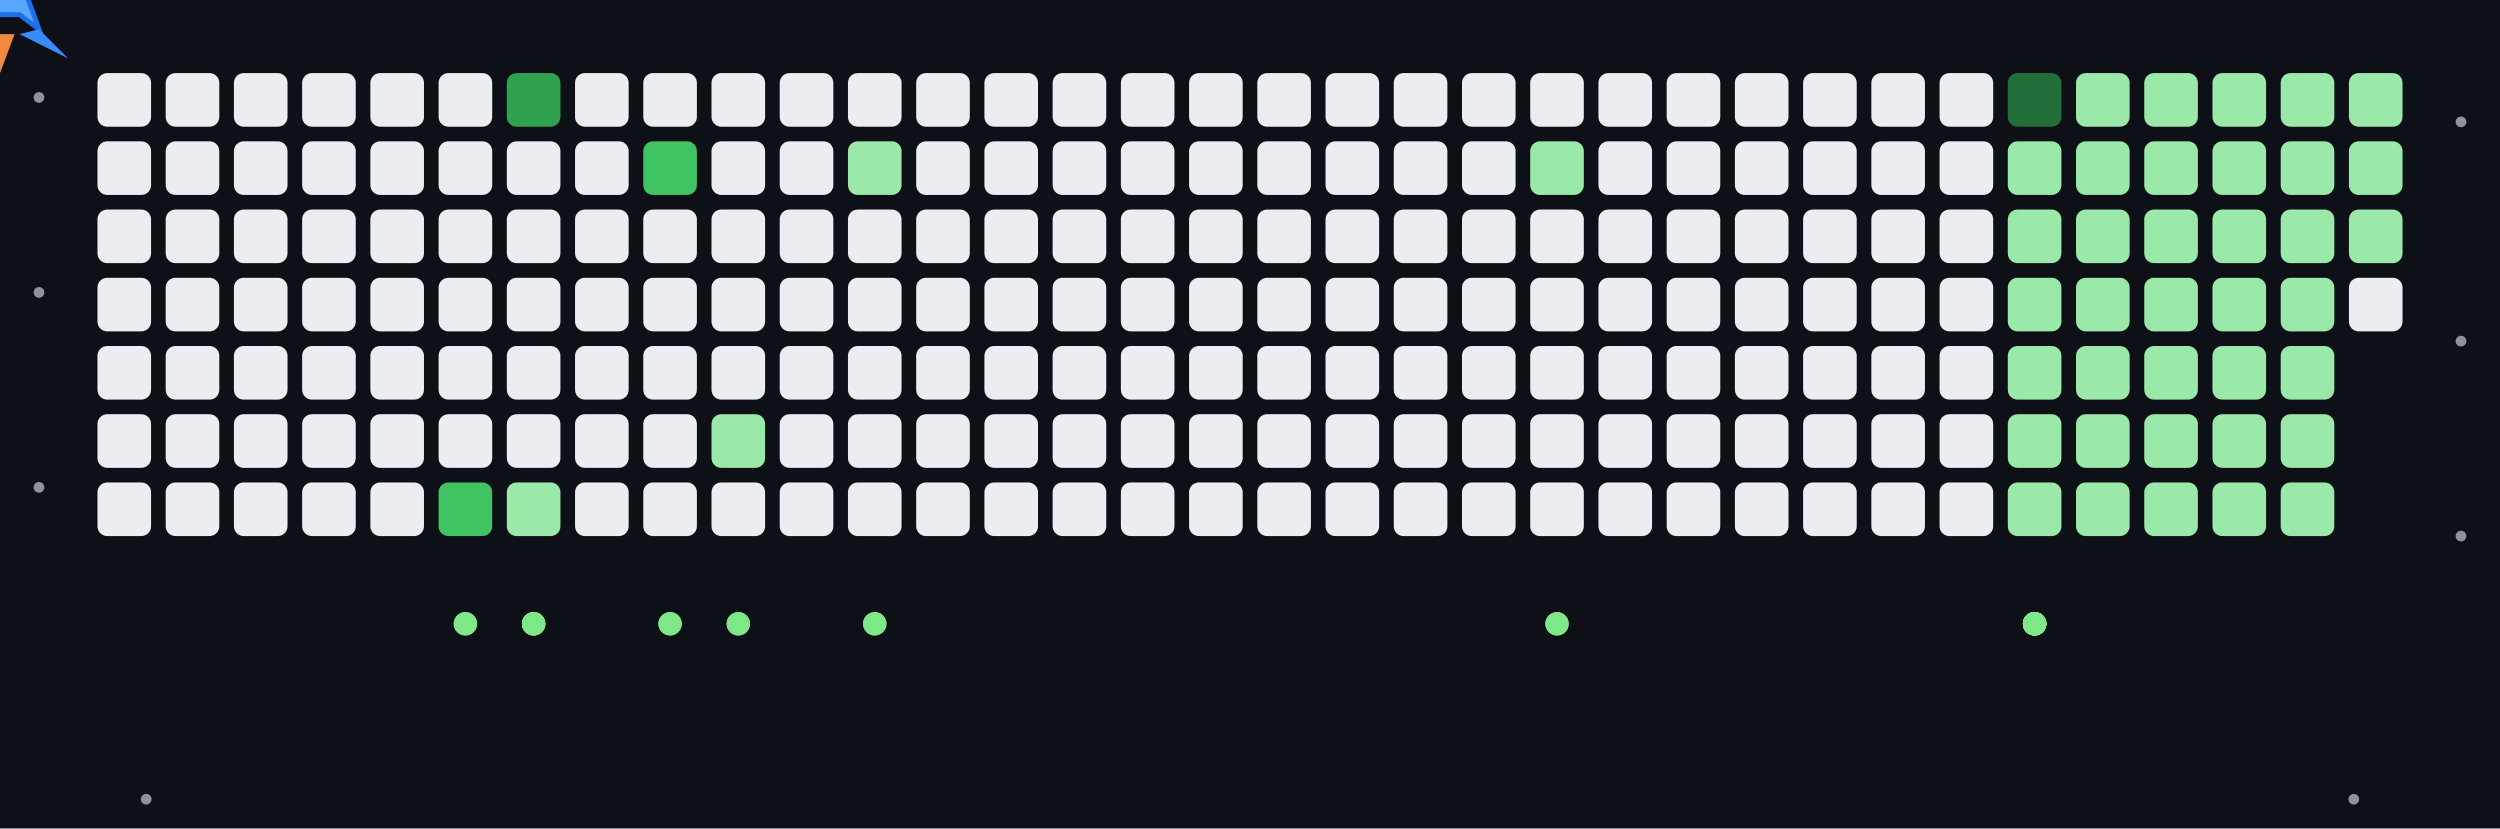
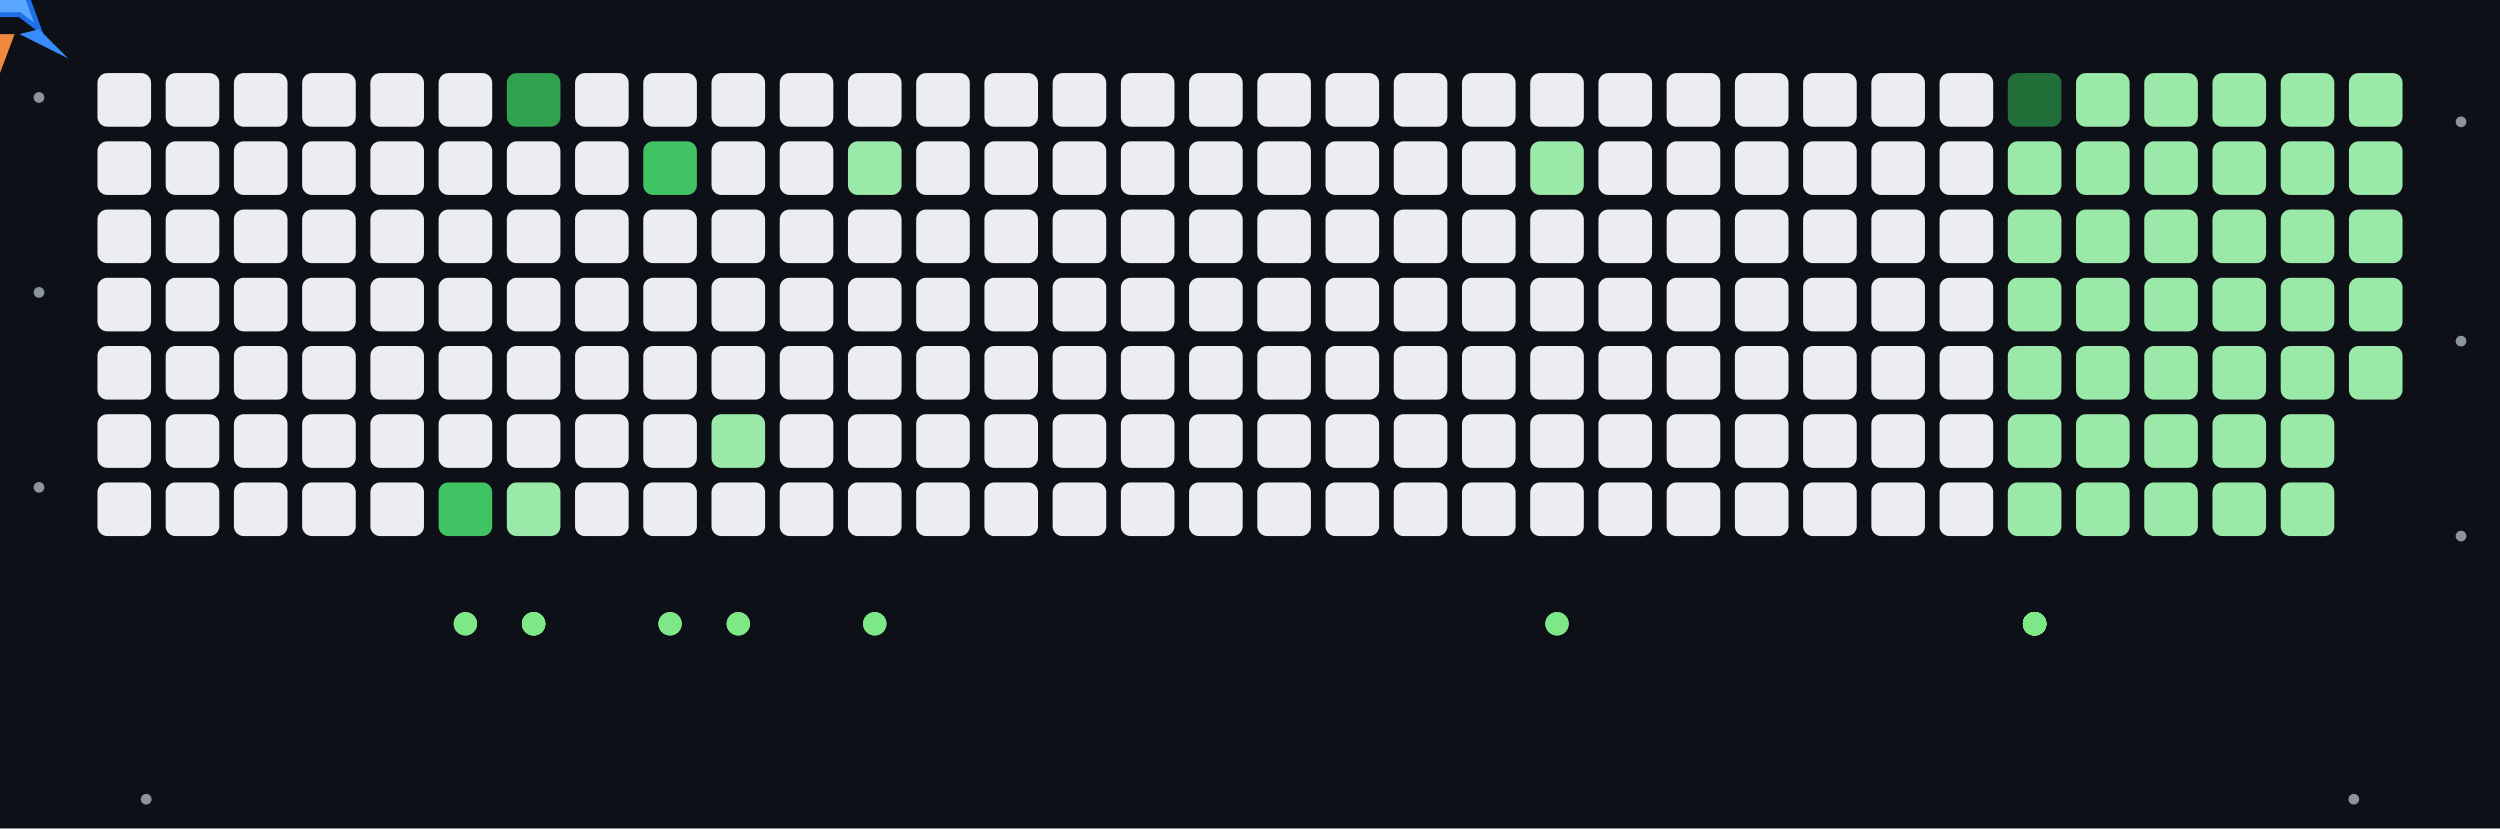
<svg xmlns="http://www.w3.org/2000/svg" viewBox="0 0 513 170">
  <rect x="0" y="0" width="513" height="170" fill="#0d1117" />
  <circle cx="8" cy="20" r="1.1" fill="#8b949e">
    <animate attributeName="opacity" values="0.2;1;0.2" dur="1.2s" repeatCount="indefinite" />
  </circle>
  <circle cx="8" cy="60" r="1.1" fill="#8b949e">
    <animate attributeName="opacity" values="0.2;1;0.2" dur="1.6s" repeatCount="indefinite" />
  </circle>
  <circle cx="8" cy="100" r="1.1" fill="#8b949e">
    <animate attributeName="opacity" values="0.2;1;0.2" dur="2s" repeatCount="indefinite" />
  </circle>
  <circle cx="505" cy="25" r="1.1" fill="#8b949e">
    <animate attributeName="opacity" values="0.2;1;0.2" dur="1.2s" repeatCount="indefinite" />
  </circle>
  <circle cx="505" cy="70" r="1.1" fill="#8b949e">
    <animate attributeName="opacity" values="0.2;1;0.2" dur="1.6s" repeatCount="indefinite" />
  </circle>
  <circle cx="505" cy="110" r="1.1" fill="#8b949e">
    <animate attributeName="opacity" values="0.2;1;0.2" dur="2s" repeatCount="indefinite" />
  </circle>
  <circle cx="30" cy="164" r="1.1" fill="#8b949e">
    <animate attributeName="opacity" values="0.2;1;0.2" dur="1.2s" repeatCount="indefinite" />
  </circle>
  <circle cx="483" cy="164" r="1.1" fill="#8b949e">
    <animate attributeName="opacity" values="0.2;1;0.2" dur="1.6s" repeatCount="indefinite" />
  </circle>
  <g id="grid">
    <rect x="20.00" y="15.00" width="11" height="11" rx="2" ry="2" fill="#ebedf0" />
    <rect x="20.00" y="29.00" width="11" height="11" rx="2" ry="2" fill="#ebedf0" />
    <rect x="20.00" y="43.00" width="11" height="11" rx="2" ry="2" fill="#ebedf0" />
    <rect x="20.00" y="57.00" width="11" height="11" rx="2" ry="2" fill="#ebedf0" />
    <rect x="20.00" y="71.00" width="11" height="11" rx="2" ry="2" fill="#ebedf0" />
    <rect x="20.00" y="85.00" width="11" height="11" rx="2" ry="2" fill="#ebedf0" />
    <rect x="20.00" y="99.00" width="11" height="11" rx="2" ry="2" fill="#ebedf0" />
    <rect x="34.00" y="15.00" width="11" height="11" rx="2" ry="2" fill="#ebedf0" />
    <rect x="34.00" y="29.00" width="11" height="11" rx="2" ry="2" fill="#ebedf0" />
    <rect x="34.00" y="43.00" width="11" height="11" rx="2" ry="2" fill="#ebedf0" />
    <rect x="34.00" y="57.00" width="11" height="11" rx="2" ry="2" fill="#ebedf0" />
    <rect x="34.00" y="71.00" width="11" height="11" rx="2" ry="2" fill="#ebedf0" />
    <rect x="34.00" y="85.00" width="11" height="11" rx="2" ry="2" fill="#ebedf0" />
    <rect x="34.00" y="99.00" width="11" height="11" rx="2" ry="2" fill="#ebedf0" />
    <rect x="48.00" y="15.00" width="11" height="11" rx="2" ry="2" fill="#ebedf0" />
    <rect x="48.00" y="29.00" width="11" height="11" rx="2" ry="2" fill="#ebedf0" />
    <rect x="48.00" y="43.00" width="11" height="11" rx="2" ry="2" fill="#ebedf0" />
    <rect x="48.00" y="57.00" width="11" height="11" rx="2" ry="2" fill="#ebedf0" />
    <rect x="48.00" y="71.00" width="11" height="11" rx="2" ry="2" fill="#ebedf0" />
    <rect x="48.00" y="85.00" width="11" height="11" rx="2" ry="2" fill="#ebedf0" />
    <rect x="48.00" y="99.00" width="11" height="11" rx="2" ry="2" fill="#ebedf0" />
    <rect x="62.00" y="15.00" width="11" height="11" rx="2" ry="2" fill="#ebedf0" />
    <rect x="62.00" y="29.00" width="11" height="11" rx="2" ry="2" fill="#ebedf0" />
    <rect x="62.00" y="43.00" width="11" height="11" rx="2" ry="2" fill="#ebedf0" />
    <rect x="62.00" y="57.00" width="11" height="11" rx="2" ry="2" fill="#ebedf0" />
    <rect x="62.00" y="71.00" width="11" height="11" rx="2" ry="2" fill="#ebedf0" />
    <rect x="62.00" y="85.00" width="11" height="11" rx="2" ry="2" fill="#ebedf0" />
    <rect x="62.00" y="99.00" width="11" height="11" rx="2" ry="2" fill="#ebedf0" />
    <rect x="76.00" y="15.00" width="11" height="11" rx="2" ry="2" fill="#ebedf0" />
    <rect x="76.00" y="29.00" width="11" height="11" rx="2" ry="2" fill="#ebedf0" />
    <rect x="76.00" y="43.00" width="11" height="11" rx="2" ry="2" fill="#ebedf0" />
    <rect x="76.00" y="57.00" width="11" height="11" rx="2" ry="2" fill="#ebedf0" />
    <rect x="76.00" y="71.00" width="11" height="11" rx="2" ry="2" fill="#ebedf0" />
    <rect x="76.00" y="85.00" width="11" height="11" rx="2" ry="2" fill="#ebedf0" />
    <rect x="76.00" y="99.00" width="11" height="11" rx="2" ry="2" fill="#ebedf0" />
    <rect x="90.00" y="15.00" width="11" height="11" rx="2" ry="2" fill="#ebedf0" />
    <rect x="90.00" y="29.00" width="11" height="11" rx="2" ry="2" fill="#ebedf0" />
    <rect x="90.00" y="43.00" width="11" height="11" rx="2" ry="2" fill="#ebedf0" />
    <rect x="90.00" y="57.00" width="11" height="11" rx="2" ry="2" fill="#ebedf0" />
    <rect x="90.00" y="71.00" width="11" height="11" rx="2" ry="2" fill="#ebedf0" />
    <rect x="90.00" y="85.00" width="11" height="11" rx="2" ry="2" fill="#ebedf0" />
    <rect x="90.00" y="99.00" width="11" height="11" rx="2" ry="2" fill="#40c463">
      <animate attributeName="fill" dur="20s" repeatCount="indefinite" keyTimes="0;0.09;0.096;0.91;0.916;1" values="#40c463;#40c463;#39d353;#40c463;#39d353;#40c463" />
    </rect>
    <rect x="104.00" y="15.00" width="11" height="11" rx="2" ry="2" fill="#30a14e">
      <animate attributeName="fill" dur="20s" repeatCount="indefinite" keyTimes="0;0.104;0.11;0.896;0.902;1" values="#30a14e;#30a14e;#39d353;#30a14e;#39d353;#30a14e" />
    </rect>
    <rect x="104.00" y="29.00" width="11" height="11" rx="2" ry="2" fill="#ebedf0" />
    <rect x="104.00" y="43.00" width="11" height="11" rx="2" ry="2" fill="#ebedf0" />
    <rect x="104.00" y="57.00" width="11" height="11" rx="2" ry="2" fill="#ebedf0" />
    <rect x="104.00" y="71.00" width="11" height="11" rx="2" ry="2" fill="#ebedf0" />
    <rect x="104.00" y="85.00" width="11" height="11" rx="2" ry="2" fill="#ebedf0" />
    <rect x="104.00" y="99.00" width="11" height="11" rx="2" ry="2" fill="#9be9a8">
      <animate attributeName="fill" dur="20s" repeatCount="indefinite" keyTimes="0;0.104;0.11;0.896;0.902;1" values="#9be9a8;#9be9a8;#39d353;#9be9a8;#39d353;#9be9a8" />
    </rect>
    <rect x="118.00" y="15.00" width="11" height="11" rx="2" ry="2" fill="#ebedf0" />
    <rect x="118.00" y="29.00" width="11" height="11" rx="2" ry="2" fill="#ebedf0" />
    <rect x="118.00" y="43.00" width="11" height="11" rx="2" ry="2" fill="#ebedf0" />
    <rect x="118.00" y="57.00" width="11" height="11" rx="2" ry="2" fill="#ebedf0" />
    <rect x="118.00" y="71.00" width="11" height="11" rx="2" ry="2" fill="#ebedf0" />
    <rect x="118.00" y="85.00" width="11" height="11" rx="2" ry="2" fill="#ebedf0" />
    <rect x="118.00" y="99.00" width="11" height="11" rx="2" ry="2" fill="#ebedf0" />
    <rect x="132.00" y="15.00" width="11" height="11" rx="2" ry="2" fill="#ebedf0" />
    <rect x="132.00" y="29.00" width="11" height="11" rx="2" ry="2" fill="#40c463">
      <animate attributeName="fill" dur="20s" repeatCount="indefinite" keyTimes="0;0.132;0.138;0.869;0.875;1" values="#40c463;#40c463;#39d353;#40c463;#39d353;#40c463" />
    </rect>
    <rect x="132.00" y="43.00" width="11" height="11" rx="2" ry="2" fill="#ebedf0" />
    <rect x="132.00" y="57.00" width="11" height="11" rx="2" ry="2" fill="#ebedf0" />
    <rect x="132.00" y="71.00" width="11" height="11" rx="2" ry="2" fill="#ebedf0" />
    <rect x="132.00" y="85.00" width="11" height="11" rx="2" ry="2" fill="#ebedf0" />
    <rect x="132.00" y="99.00" width="11" height="11" rx="2" ry="2" fill="#ebedf0" />
    <rect x="146.00" y="15.00" width="11" height="11" rx="2" ry="2" fill="#ebedf0" />
    <rect x="146.00" y="29.00" width="11" height="11" rx="2" ry="2" fill="#ebedf0" />
    <rect x="146.00" y="43.00" width="11" height="11" rx="2" ry="2" fill="#ebedf0" />
    <rect x="146.00" y="57.00" width="11" height="11" rx="2" ry="2" fill="#ebedf0" />
    <rect x="146.00" y="71.00" width="11" height="11" rx="2" ry="2" fill="#ebedf0" />
    <rect x="146.00" y="85.00" width="11" height="11" rx="2" ry="2" fill="#9be9a8">
      <animate attributeName="fill" dur="20s" repeatCount="indefinite" keyTimes="0;0.145;0.151;0.855;0.861;1" values="#9be9a8;#9be9a8;#39d353;#9be9a8;#39d353;#9be9a8" />
    </rect>
    <rect x="146.00" y="99.00" width="11" height="11" rx="2" ry="2" fill="#ebedf0" />
    <rect x="160.00" y="15.00" width="11" height="11" rx="2" ry="2" fill="#ebedf0" />
    <rect x="160.00" y="29.00" width="11" height="11" rx="2" ry="2" fill="#ebedf0" />
    <rect x="160.00" y="43.00" width="11" height="11" rx="2" ry="2" fill="#ebedf0" />
    <rect x="160.00" y="57.00" width="11" height="11" rx="2" ry="2" fill="#ebedf0" />
    <rect x="160.00" y="71.00" width="11" height="11" rx="2" ry="2" fill="#ebedf0" />
    <rect x="160.00" y="85.00" width="11" height="11" rx="2" ry="2" fill="#ebedf0" />
    <rect x="160.00" y="99.00" width="11" height="11" rx="2" ry="2" fill="#ebedf0" />
    <rect x="174.00" y="15.00" width="11" height="11" rx="2" ry="2" fill="#ebedf0" />
    <rect x="174.00" y="29.00" width="11" height="11" rx="2" ry="2" fill="#9be9a8">
      <animate attributeName="fill" dur="20s" repeatCount="indefinite" keyTimes="0;0.173;0.179;0.827;0.833;1" values="#9be9a8;#9be9a8;#39d353;#9be9a8;#39d353;#9be9a8" />
    </rect>
    <rect x="174.00" y="43.00" width="11" height="11" rx="2" ry="2" fill="#ebedf0" />
    <rect x="174.00" y="57.00" width="11" height="11" rx="2" ry="2" fill="#ebedf0" />
    <rect x="174.00" y="71.00" width="11" height="11" rx="2" ry="2" fill="#ebedf0" />
    <rect x="174.00" y="85.00" width="11" height="11" rx="2" ry="2" fill="#ebedf0" />
    <rect x="174.00" y="99.00" width="11" height="11" rx="2" ry="2" fill="#ebedf0" />
    <rect x="188.00" y="15.00" width="11" height="11" rx="2" ry="2" fill="#ebedf0" />
    <rect x="188.00" y="29.00" width="11" height="11" rx="2" ry="2" fill="#ebedf0" />
    <rect x="188.00" y="43.00" width="11" height="11" rx="2" ry="2" fill="#ebedf0" />
    <rect x="188.00" y="57.00" width="11" height="11" rx="2" ry="2" fill="#ebedf0" />
    <rect x="188.00" y="71.00" width="11" height="11" rx="2" ry="2" fill="#ebedf0" />
    <rect x="188.00" y="85.00" width="11" height="11" rx="2" ry="2" fill="#ebedf0" />
    <rect x="188.00" y="99.00" width="11" height="11" rx="2" ry="2" fill="#ebedf0" />
    <rect x="202.00" y="15.00" width="11" height="11" rx="2" ry="2" fill="#ebedf0" />
    <rect x="202.00" y="29.00" width="11" height="11" rx="2" ry="2" fill="#ebedf0" />
    <rect x="202.00" y="43.00" width="11" height="11" rx="2" ry="2" fill="#ebedf0" />
    <rect x="202.00" y="57.00" width="11" height="11" rx="2" ry="2" fill="#ebedf0" />
    <rect x="202.00" y="71.00" width="11" height="11" rx="2" ry="2" fill="#ebedf0" />
    <rect x="202.00" y="85.00" width="11" height="11" rx="2" ry="2" fill="#ebedf0" />
    <rect x="202.00" y="99.00" width="11" height="11" rx="2" ry="2" fill="#ebedf0" />
    <rect x="216.00" y="15.00" width="11" height="11" rx="2" ry="2" fill="#ebedf0" />
    <rect x="216.00" y="29.00" width="11" height="11" rx="2" ry="2" fill="#ebedf0" />
    <rect x="216.00" y="43.00" width="11" height="11" rx="2" ry="2" fill="#ebedf0" />
    <rect x="216.00" y="57.00" width="11" height="11" rx="2" ry="2" fill="#ebedf0" />
    <rect x="216.00" y="71.00" width="11" height="11" rx="2" ry="2" fill="#ebedf0" />
    <rect x="216.00" y="85.00" width="11" height="11" rx="2" ry="2" fill="#ebedf0" />
    <rect x="216.00" y="99.00" width="11" height="11" rx="2" ry="2" fill="#ebedf0" />
    <rect x="230.00" y="15.00" width="11" height="11" rx="2" ry="2" fill="#ebedf0" />
    <rect x="230.00" y="29.00" width="11" height="11" rx="2" ry="2" fill="#ebedf0" />
    <rect x="230.00" y="43.00" width="11" height="11" rx="2" ry="2" fill="#ebedf0" />
    <rect x="230.00" y="57.00" width="11" height="11" rx="2" ry="2" fill="#ebedf0" />
    <rect x="230.00" y="71.00" width="11" height="11" rx="2" ry="2" fill="#ebedf0" />
    <rect x="230.00" y="85.00" width="11" height="11" rx="2" ry="2" fill="#ebedf0" />
    <rect x="230.00" y="99.00" width="11" height="11" rx="2" ry="2" fill="#ebedf0" />
    <rect x="244.00" y="15.00" width="11" height="11" rx="2" ry="2" fill="#ebedf0" />
    <rect x="244.00" y="29.00" width="11" height="11" rx="2" ry="2" fill="#ebedf0" />
    <rect x="244.00" y="43.00" width="11" height="11" rx="2" ry="2" fill="#ebedf0" />
    <rect x="244.00" y="57.00" width="11" height="11" rx="2" ry="2" fill="#ebedf0" />
    <rect x="244.00" y="71.00" width="11" height="11" rx="2" ry="2" fill="#ebedf0" />
    <rect x="244.00" y="85.00" width="11" height="11" rx="2" ry="2" fill="#ebedf0" />
    <rect x="244.00" y="99.00" width="11" height="11" rx="2" ry="2" fill="#ebedf0" />
    <rect x="258.00" y="15.00" width="11" height="11" rx="2" ry="2" fill="#ebedf0" />
    <rect x="258.00" y="29.00" width="11" height="11" rx="2" ry="2" fill="#ebedf0" />
    <rect x="258.00" y="43.00" width="11" height="11" rx="2" ry="2" fill="#ebedf0" />
    <rect x="258.00" y="57.00" width="11" height="11" rx="2" ry="2" fill="#ebedf0" />
    <rect x="258.00" y="71.00" width="11" height="11" rx="2" ry="2" fill="#ebedf0" />
    <rect x="258.00" y="85.00" width="11" height="11" rx="2" ry="2" fill="#ebedf0" />
    <rect x="258.00" y="99.00" width="11" height="11" rx="2" ry="2" fill="#ebedf0" />
    <rect x="272.00" y="15.00" width="11" height="11" rx="2" ry="2" fill="#ebedf0" />
    <rect x="272.00" y="29.00" width="11" height="11" rx="2" ry="2" fill="#ebedf0" />
    <rect x="272.00" y="43.00" width="11" height="11" rx="2" ry="2" fill="#ebedf0" />
    <rect x="272.00" y="57.00" width="11" height="11" rx="2" ry="2" fill="#ebedf0" />
    <rect x="272.00" y="71.00" width="11" height="11" rx="2" ry="2" fill="#ebedf0" />
    <rect x="272.00" y="85.00" width="11" height="11" rx="2" ry="2" fill="#ebedf0" />
    <rect x="272.00" y="99.00" width="11" height="11" rx="2" ry="2" fill="#ebedf0" />
    <rect x="286.00" y="15.00" width="11" height="11" rx="2" ry="2" fill="#ebedf0" />
    <rect x="286.00" y="29.00" width="11" height="11" rx="2" ry="2" fill="#ebedf0" />
    <rect x="286.00" y="43.00" width="11" height="11" rx="2" ry="2" fill="#ebedf0" />
    <rect x="286.00" y="57.00" width="11" height="11" rx="2" ry="2" fill="#ebedf0" />
    <rect x="286.00" y="71.00" width="11" height="11" rx="2" ry="2" fill="#ebedf0" />
    <rect x="286.00" y="85.00" width="11" height="11" rx="2" ry="2" fill="#ebedf0" />
    <rect x="286.00" y="99.00" width="11" height="11" rx="2" ry="2" fill="#ebedf0" />
    <rect x="300.00" y="15.00" width="11" height="11" rx="2" ry="2" fill="#ebedf0" />
    <rect x="300.00" y="29.00" width="11" height="11" rx="2" ry="2" fill="#ebedf0" />
    <rect x="300.00" y="43.00" width="11" height="11" rx="2" ry="2" fill="#ebedf0" />
    <rect x="300.00" y="57.00" width="11" height="11" rx="2" ry="2" fill="#ebedf0" />
    <rect x="300.00" y="71.00" width="11" height="11" rx="2" ry="2" fill="#ebedf0" />
    <rect x="300.00" y="85.00" width="11" height="11" rx="2" ry="2" fill="#ebedf0" />
    <rect x="300.00" y="99.00" width="11" height="11" rx="2" ry="2" fill="#ebedf0" />
    <rect x="314.00" y="15.00" width="11" height="11" rx="2" ry="2" fill="#ebedf0" />
    <rect x="314.00" y="29.00" width="11" height="11" rx="2" ry="2" fill="#9be9a8">
      <animate attributeName="fill" dur="20s" repeatCount="indefinite" keyTimes="0;0.313;0.319;0.687;0.693;1" values="#9be9a8;#9be9a8;#39d353;#9be9a8;#39d353;#9be9a8" />
    </rect>
    <rect x="314.00" y="43.00" width="11" height="11" rx="2" ry="2" fill="#ebedf0" />
    <rect x="314.00" y="57.00" width="11" height="11" rx="2" ry="2" fill="#ebedf0" />
    <rect x="314.00" y="71.00" width="11" height="11" rx="2" ry="2" fill="#ebedf0" />
    <rect x="314.00" y="85.00" width="11" height="11" rx="2" ry="2" fill="#ebedf0" />
    <rect x="314.00" y="99.00" width="11" height="11" rx="2" ry="2" fill="#ebedf0" />
    <rect x="328.00" y="15.00" width="11" height="11" rx="2" ry="2" fill="#ebedf0" />
    <rect x="328.00" y="29.00" width="11" height="11" rx="2" ry="2" fill="#ebedf0" />
    <rect x="328.00" y="43.00" width="11" height="11" rx="2" ry="2" fill="#ebedf0" />
    <rect x="328.00" y="57.00" width="11" height="11" rx="2" ry="2" fill="#ebedf0" />
    <rect x="328.00" y="71.00" width="11" height="11" rx="2" ry="2" fill="#ebedf0" />
    <rect x="328.00" y="85.00" width="11" height="11" rx="2" ry="2" fill="#ebedf0" />
    <rect x="328.00" y="99.00" width="11" height="11" rx="2" ry="2" fill="#ebedf0" />
    <rect x="342.00" y="15.00" width="11" height="11" rx="2" ry="2" fill="#ebedf0" />
    <rect x="342.00" y="29.00" width="11" height="11" rx="2" ry="2" fill="#ebedf0" />
    <rect x="342.00" y="43.00" width="11" height="11" rx="2" ry="2" fill="#ebedf0" />
    <rect x="342.00" y="57.00" width="11" height="11" rx="2" ry="2" fill="#ebedf0" />
    <rect x="342.00" y="71.00" width="11" height="11" rx="2" ry="2" fill="#ebedf0" />
    <rect x="342.00" y="85.00" width="11" height="11" rx="2" ry="2" fill="#ebedf0" />
    <rect x="342.00" y="99.00" width="11" height="11" rx="2" ry="2" fill="#ebedf0" />
    <rect x="356.00" y="15.00" width="11" height="11" rx="2" ry="2" fill="#ebedf0" />
    <rect x="356.00" y="29.00" width="11" height="11" rx="2" ry="2" fill="#ebedf0" />
    <rect x="356.00" y="43.00" width="11" height="11" rx="2" ry="2" fill="#ebedf0" />
    <rect x="356.00" y="57.00" width="11" height="11" rx="2" ry="2" fill="#ebedf0" />
    <rect x="356.00" y="71.00" width="11" height="11" rx="2" ry="2" fill="#ebedf0" />
    <rect x="356.00" y="85.00" width="11" height="11" rx="2" ry="2" fill="#ebedf0" />
    <rect x="356.00" y="99.00" width="11" height="11" rx="2" ry="2" fill="#ebedf0" />
    <rect x="370.00" y="15.00" width="11" height="11" rx="2" ry="2" fill="#ebedf0" />
    <rect x="370.00" y="29.00" width="11" height="11" rx="2" ry="2" fill="#ebedf0" />
    <rect x="370.00" y="43.00" width="11" height="11" rx="2" ry="2" fill="#ebedf0" />
    <rect x="370.00" y="57.00" width="11" height="11" rx="2" ry="2" fill="#ebedf0" />
    <rect x="370.00" y="71.00" width="11" height="11" rx="2" ry="2" fill="#ebedf0" />
    <rect x="370.00" y="85.00" width="11" height="11" rx="2" ry="2" fill="#ebedf0" />
    <rect x="370.00" y="99.00" width="11" height="11" rx="2" ry="2" fill="#ebedf0" />
    <rect x="384.00" y="15.00" width="11" height="11" rx="2" ry="2" fill="#ebedf0" />
    <rect x="384.00" y="29.00" width="11" height="11" rx="2" ry="2" fill="#ebedf0" />
    <rect x="384.00" y="43.00" width="11" height="11" rx="2" ry="2" fill="#ebedf0" />
    <rect x="384.00" y="57.00" width="11" height="11" rx="2" ry="2" fill="#ebedf0" />
    <rect x="384.00" y="71.00" width="11" height="11" rx="2" ry="2" fill="#ebedf0" />
    <rect x="384.00" y="85.00" width="11" height="11" rx="2" ry="2" fill="#ebedf0" />
    <rect x="384.00" y="99.00" width="11" height="11" rx="2" ry="2" fill="#ebedf0" />
    <rect x="398.00" y="15.00" width="11" height="11" rx="2" ry="2" fill="#ebedf0" />
    <rect x="398.00" y="29.00" width="11" height="11" rx="2" ry="2" fill="#ebedf0" />
    <rect x="398.00" y="43.00" width="11" height="11" rx="2" ry="2" fill="#ebedf0" />
    <rect x="398.00" y="57.00" width="11" height="11" rx="2" ry="2" fill="#ebedf0" />
    <rect x="398.00" y="71.00" width="11" height="11" rx="2" ry="2" fill="#ebedf0" />
    <rect x="398.00" y="85.00" width="11" height="11" rx="2" ry="2" fill="#ebedf0" />
    <rect x="398.00" y="99.00" width="11" height="11" rx="2" ry="2" fill="#ebedf0" />
    <rect x="412.00" y="15.00" width="11" height="11" rx="2" ry="2" fill="#216e39">
      <animate attributeName="fill" dur="20s" repeatCount="indefinite" keyTimes="0;0.41;0.416;0.59;0.596;1" values="#216e39;#216e39;#39d353;#216e39;#39d353;#216e39" />
    </rect>
    <rect x="412.00" y="29.00" width="11" height="11" rx="2" ry="2" fill="#9be9a8">
      <animate attributeName="fill" dur="20s" repeatCount="indefinite" keyTimes="0;0.41;0.416;0.59;0.596;1" values="#9be9a8;#9be9a8;#39d353;#9be9a8;#39d353;#9be9a8" />
    </rect>
    <rect x="412.00" y="43.00" width="11" height="11" rx="2" ry="2" fill="#9be9a8">
      <animate attributeName="fill" dur="20s" repeatCount="indefinite" keyTimes="0;0.41;0.416;0.59;0.596;1" values="#9be9a8;#9be9a8;#39d353;#9be9a8;#39d353;#9be9a8" />
    </rect>
    <rect x="412.00" y="57.00" width="11" height="11" rx="2" ry="2" fill="#9be9a8">
      <animate attributeName="fill" dur="20s" repeatCount="indefinite" keyTimes="0;0.41;0.416;0.59;0.596;1" values="#9be9a8;#9be9a8;#39d353;#9be9a8;#39d353;#9be9a8" />
    </rect>
    <rect x="412.00" y="71.00" width="11" height="11" rx="2" ry="2" fill="#9be9a8">
      <animate attributeName="fill" dur="20s" repeatCount="indefinite" keyTimes="0;0.41;0.416;0.59;0.596;1" values="#9be9a8;#9be9a8;#39d353;#9be9a8;#39d353;#9be9a8" />
    </rect>
    <rect x="412.00" y="85.00" width="11" height="11" rx="2" ry="2" fill="#9be9a8" />
    <rect x="412.00" y="99.00" width="11" height="11" rx="2" ry="2" fill="#9be9a8" />
    <rect x="426.00" y="15.00" width="11" height="11" rx="2" ry="2" fill="#9be9a8" />
    <rect x="426.00" y="29.00" width="11" height="11" rx="2" ry="2" fill="#9be9a8" />
    <rect x="426.00" y="43.00" width="11" height="11" rx="2" ry="2" fill="#9be9a8" />
    <rect x="426.00" y="57.00" width="11" height="11" rx="2" ry="2" fill="#9be9a8" />
    <rect x="426.00" y="71.00" width="11" height="11" rx="2" ry="2" fill="#9be9a8" />
    <rect x="426.00" y="85.00" width="11" height="11" rx="2" ry="2" fill="#9be9a8" />
    <rect x="426.00" y="99.00" width="11" height="11" rx="2" ry="2" fill="#9be9a8" />
    <rect x="440.00" y="15.00" width="11" height="11" rx="2" ry="2" fill="#9be9a8" />
    <rect x="440.00" y="29.00" width="11" height="11" rx="2" ry="2" fill="#9be9a8" />
    <rect x="440.00" y="43.00" width="11" height="11" rx="2" ry="2" fill="#9be9a8" />
    <rect x="440.00" y="57.00" width="11" height="11" rx="2" ry="2" fill="#9be9a8" />
    <rect x="440.00" y="71.00" width="11" height="11" rx="2" ry="2" fill="#9be9a8" />
    <rect x="440.00" y="85.00" width="11" height="11" rx="2" ry="2" fill="#9be9a8" />
    <rect x="440.00" y="99.00" width="11" height="11" rx="2" ry="2" fill="#9be9a8" />
    <rect x="454.00" y="15.00" width="11" height="11" rx="2" ry="2" fill="#9be9a8" />
    <rect x="454.00" y="29.00" width="11" height="11" rx="2" ry="2" fill="#9be9a8" />
    <rect x="454.00" y="43.00" width="11" height="11" rx="2" ry="2" fill="#9be9a8" />
    <rect x="454.00" y="57.00" width="11" height="11" rx="2" ry="2" fill="#9be9a8" />
    <rect x="454.00" y="71.00" width="11" height="11" rx="2" ry="2" fill="#9be9a8" />
    <rect x="454.00" y="85.00" width="11" height="11" rx="2" ry="2" fill="#9be9a8" />
    <rect x="454.00" y="99.00" width="11" height="11" rx="2" ry="2" fill="#9be9a8" />
    <rect x="468.00" y="15.00" width="11" height="11" rx="2" ry="2" fill="#9be9a8" />
    <rect x="468.00" y="29.00" width="11" height="11" rx="2" ry="2" fill="#9be9a8" />
    <rect x="468.00" y="43.00" width="11" height="11" rx="2" ry="2" fill="#9be9a8" />
    <rect x="468.00" y="57.00" width="11" height="11" rx="2" ry="2" fill="#9be9a8" />
    <rect x="468.00" y="71.00" width="11" height="11" rx="2" ry="2" fill="#9be9a8" />
    <rect x="468.00" y="85.00" width="11" height="11" rx="2" ry="2" fill="#9be9a8" />
    <rect x="468.00" y="99.00" width="11" height="11" rx="2" ry="2" fill="#9be9a8" />
    <rect x="482.00" y="15.00" width="11" height="11" rx="2" ry="2" fill="#9be9a8" />
    <rect x="482.00" y="29.00" width="11" height="11" rx="2" ry="2" fill="#9be9a8" />
    <rect x="482.00" y="43.00" width="11" height="11" rx="2" ry="2" fill="#9be9a8" />
-     <rect x="482.00" y="57.00" width="11" height="11" rx="2" ry="2" fill="#ebedf0" />
+     <rect x="482.00" y="57.00" width="11" height="11" rx="2" ry="2" fill="#9be9a8" />
+     <rect x="482.00" y="71.00" width="11" height="11" rx="2" ry="2" fill="#9be9a8" />
  </g>
  <g id="bullets">
    <circle cx="95.5" cy="128" r="2.4" fill="#7ee787">
      <animate attributeName="cy" dur="20s" repeatCount="indefinite" keyTimes="0;0.072;0.09;1" values="128;128;104.5;104.5" />
      <animate attributeName="opacity" dur="20s" repeatCount="indefinite" keyTimes="0;0.072;0.09;0.096;1" values="0;1;1;0;0" />
    </circle>
    <circle cx="109.5" cy="128" r="2.4" fill="#7ee787">
      <animate attributeName="cy" dur="20s" repeatCount="indefinite" keyTimes="0;0.086;0.104;1" values="128;128;20.5;20.5" />
      <animate attributeName="opacity" dur="20s" repeatCount="indefinite" keyTimes="0;0.086;0.104;0.11;1" values="0;1;1;0;0" />
    </circle>
    <circle cx="109.5" cy="128" r="2.4" fill="#7ee787">
      <animate attributeName="cy" dur="20s" repeatCount="indefinite" keyTimes="0;0.086;0.104;1" values="128;128;104.5;104.5" />
      <animate attributeName="opacity" dur="20s" repeatCount="indefinite" keyTimes="0;0.086;0.104;0.11;1" values="0;1;1;0;0" />
    </circle>
    <circle cx="137.5" cy="128" r="2.4" fill="#7ee787">
      <animate attributeName="cy" dur="20s" repeatCount="indefinite" keyTimes="0;0.114;0.132;1" values="128;128;34.5;34.5" />
      <animate attributeName="opacity" dur="20s" repeatCount="indefinite" keyTimes="0;0.114;0.132;0.138;1" values="0;1;1;0;0" />
    </circle>
    <circle cx="151.5" cy="128" r="2.4" fill="#7ee787">
      <animate attributeName="cy" dur="20s" repeatCount="indefinite" keyTimes="0;0.128;0.145;1" values="128;128;90.5;90.5" />
      <animate attributeName="opacity" dur="20s" repeatCount="indefinite" keyTimes="0;0.128;0.145;0.151;1" values="0;1;1;0;0" />
    </circle>
    <circle cx="179.5" cy="128" r="2.4" fill="#7ee787">
      <animate attributeName="cy" dur="20s" repeatCount="indefinite" keyTimes="0;0.155;0.173;1" values="128;128;34.5;34.5" />
      <animate attributeName="opacity" dur="20s" repeatCount="indefinite" keyTimes="0;0.155;0.173;0.179;1" values="0;1;1;0;0" />
    </circle>
    <circle cx="319.5" cy="128" r="2.4" fill="#7ee787">
      <animate attributeName="cy" dur="20s" repeatCount="indefinite" keyTimes="0;0.295;0.313;1" values="128;128;34.5;34.5" />
      <animate attributeName="opacity" dur="20s" repeatCount="indefinite" keyTimes="0;0.295;0.313;0.319;1" values="0;1;1;0;0" />
    </circle>
    <circle cx="417.5" cy="128" r="2.4" fill="#7ee787">
      <animate attributeName="cy" dur="20s" repeatCount="indefinite" keyTimes="0;0.392;0.41;1" values="128;128;20.5;20.5" />
      <animate attributeName="opacity" dur="20s" repeatCount="indefinite" keyTimes="0;0.392;0.41;0.416;1" values="0;1;1;0;0" />
    </circle>
    <circle cx="417.5" cy="128" r="2.4" fill="#7ee787">
      <animate attributeName="cy" dur="20s" repeatCount="indefinite" keyTimes="0;0.392;0.41;1" values="128;128;34.5;34.5" />
      <animate attributeName="opacity" dur="20s" repeatCount="indefinite" keyTimes="0;0.392;0.41;0.416;1" values="0;1;1;0;0" />
    </circle>
    <circle cx="417.5" cy="128" r="2.4" fill="#7ee787">
      <animate attributeName="cy" dur="20s" repeatCount="indefinite" keyTimes="0;0.392;0.41;1" values="128;128;48.5;48.5" />
      <animate attributeName="opacity" dur="20s" repeatCount="indefinite" keyTimes="0;0.392;0.41;0.416;1" values="0;1;1;0;0" />
    </circle>
    <circle cx="417.5" cy="128" r="2.4" fill="#7ee787">
      <animate attributeName="cy" dur="20s" repeatCount="indefinite" keyTimes="0;0.392;0.41;1" values="128;128;62.5;62.5" />
      <animate attributeName="opacity" dur="20s" repeatCount="indefinite" keyTimes="0;0.392;0.41;0.416;1" values="0;1;1;0;0" />
    </circle>
    <circle cx="417.5" cy="128" r="2.4" fill="#7ee787">
      <animate attributeName="cy" dur="20s" repeatCount="indefinite" keyTimes="0;0.392;0.41;1" values="128;128;76.5;76.5" />
      <animate attributeName="opacity" dur="20s" repeatCount="indefinite" keyTimes="0;0.392;0.41;0.416;1" values="0;1;1;0;0" />
    </circle>
    <circle cx="417.5" cy="128" r="2.4" fill="#7ee787">
      <animate attributeName="cy" dur="20s" repeatCount="indefinite" keyTimes="0;0.572;0.59;1" values="128;128;76.5;76.5" />
      <animate attributeName="opacity" dur="20s" repeatCount="indefinite" keyTimes="0;0.572;0.59;0.596;1" values="0;1;1;0;0" />
    </circle>
    <circle cx="417.5" cy="128" r="2.4" fill="#7ee787">
      <animate attributeName="cy" dur="20s" repeatCount="indefinite" keyTimes="0;0.572;0.59;1" values="128;128;62.5;62.5" />
      <animate attributeName="opacity" dur="20s" repeatCount="indefinite" keyTimes="0;0.572;0.59;0.596;1" values="0;1;1;0;0" />
    </circle>
    <circle cx="417.5" cy="128" r="2.4" fill="#7ee787">
      <animate attributeName="cy" dur="20s" repeatCount="indefinite" keyTimes="0;0.572;0.59;1" values="128;128;48.5;48.5" />
      <animate attributeName="opacity" dur="20s" repeatCount="indefinite" keyTimes="0;0.572;0.59;0.596;1" values="0;1;1;0;0" />
    </circle>
    <circle cx="417.5" cy="128" r="2.4" fill="#7ee787">
      <animate attributeName="cy" dur="20s" repeatCount="indefinite" keyTimes="0;0.572;0.59;1" values="128;128;34.5;34.5" />
      <animate attributeName="opacity" dur="20s" repeatCount="indefinite" keyTimes="0;0.572;0.59;0.596;1" values="0;1;1;0;0" />
    </circle>
    <circle cx="417.5" cy="128" r="2.4" fill="#7ee787">
      <animate attributeName="cy" dur="20s" repeatCount="indefinite" keyTimes="0;0.572;0.59;1" values="128;128;20.5;20.5" />
      <animate attributeName="opacity" dur="20s" repeatCount="indefinite" keyTimes="0;0.572;0.59;0.596;1" values="0;1;1;0;0" />
    </circle>
    <circle cx="319.5" cy="128" r="2.4" fill="#7ee787">
      <animate attributeName="cy" dur="20s" repeatCount="indefinite" keyTimes="0;0.669;0.687;1" values="128;128;34.5;34.5" />
      <animate attributeName="opacity" dur="20s" repeatCount="indefinite" keyTimes="0;0.669;0.687;0.693;1" values="0;1;1;0;0" />
    </circle>
    <circle cx="179.5" cy="128" r="2.4" fill="#7ee787">
      <animate attributeName="cy" dur="20s" repeatCount="indefinite" keyTimes="0;0.809;0.827;1" values="128;128;34.5;34.5" />
      <animate attributeName="opacity" dur="20s" repeatCount="indefinite" keyTimes="0;0.809;0.827;0.833;1" values="0;1;1;0;0" />
    </circle>
    <circle cx="151.5" cy="128" r="2.4" fill="#7ee787">
      <animate attributeName="cy" dur="20s" repeatCount="indefinite" keyTimes="0;0.837;0.855;1" values="128;128;90.5;90.5" />
      <animate attributeName="opacity" dur="20s" repeatCount="indefinite" keyTimes="0;0.837;0.855;0.861;1" values="0;1;1;0;0" />
    </circle>
    <circle cx="137.5" cy="128" r="2.4" fill="#7ee787">
      <animate attributeName="cy" dur="20s" repeatCount="indefinite" keyTimes="0;0.851;0.869;1" values="128;128;34.5;34.5" />
      <animate attributeName="opacity" dur="20s" repeatCount="indefinite" keyTimes="0;0.851;0.869;0.875;1" values="0;1;1;0;0" />
    </circle>
    <circle cx="109.5" cy="128" r="2.4" fill="#7ee787">
      <animate attributeName="cy" dur="20s" repeatCount="indefinite" keyTimes="0;0.878;0.896;1" values="128;128;104.5;104.5" />
      <animate attributeName="opacity" dur="20s" repeatCount="indefinite" keyTimes="0;0.878;0.896;0.902;1" values="0;1;1;0;0" />
    </circle>
    <circle cx="109.5" cy="128" r="2.4" fill="#7ee787">
      <animate attributeName="cy" dur="20s" repeatCount="indefinite" keyTimes="0;0.878;0.896;1" values="128;128;20.5;20.5" />
      <animate attributeName="opacity" dur="20s" repeatCount="indefinite" keyTimes="0;0.878;0.896;0.902;1" values="0;1;1;0;0" />
    </circle>
    <circle cx="95.5" cy="128" r="2.4" fill="#7ee787">
      <animate attributeName="cy" dur="20s" repeatCount="indefinite" keyTimes="0;0.892;0.91;1" values="128;128;104.5;104.5" />
      <animate attributeName="opacity" dur="20s" repeatCount="indefinite" keyTimes="0;0.892;0.91;0.916;1" values="0;1;1;0;0" />
    </circle>
  </g>
  <g id="blasts">
    <circle cx="95.5" cy="104.5" r="0" fill="none" stroke="#56d364" stroke-width="1.6" opacity="0">
      <animate attributeName="r" dur="20s" repeatCount="indefinite" keyTimes="0;0.09;0.108;1" values="0;1;9;9" />
      <animate attributeName="opacity" dur="20s" repeatCount="indefinite" keyTimes="0;0.09;0.108;1" values="0;1;1;0" />
    </circle>
    <circle cx="109.5" cy="20.5" r="0" fill="none" stroke="#56d364" stroke-width="1.6" opacity="0">
      <animate attributeName="r" dur="20s" repeatCount="indefinite" keyTimes="0;0.104;0.122;1" values="0;1;9;9" />
      <animate attributeName="opacity" dur="20s" repeatCount="indefinite" keyTimes="0;0.104;0.122;1" values="0;1;1;0" />
    </circle>
    <circle cx="109.5" cy="104.5" r="0" fill="none" stroke="#56d364" stroke-width="1.6" opacity="0">
      <animate attributeName="r" dur="20s" repeatCount="indefinite" keyTimes="0;0.104;0.122;1" values="0;1;9;9" />
      <animate attributeName="opacity" dur="20s" repeatCount="indefinite" keyTimes="0;0.104;0.122;1" values="0;1;1;0" />
    </circle>
    <circle cx="137.5" cy="34.5" r="0" fill="none" stroke="#56d364" stroke-width="1.6" opacity="0">
      <animate attributeName="r" dur="20s" repeatCount="indefinite" keyTimes="0;0.132;0.149;1" values="0;1;9;9" />
      <animate attributeName="opacity" dur="20s" repeatCount="indefinite" keyTimes="0;0.132;0.149;1" values="0;1;1;0" />
    </circle>
    <circle cx="151.5" cy="90.5" r="0" fill="none" stroke="#56d364" stroke-width="1.6" opacity="0">
      <animate attributeName="r" dur="20s" repeatCount="indefinite" keyTimes="0;0.145;0.164;1" values="0;1;9;9" />
      <animate attributeName="opacity" dur="20s" repeatCount="indefinite" keyTimes="0;0.145;0.164;1" values="0;1;1;0" />
    </circle>
    <circle cx="179.5" cy="34.5" r="0" fill="none" stroke="#56d364" stroke-width="1.6" opacity="0">
      <animate attributeName="r" dur="20s" repeatCount="indefinite" keyTimes="0;0.173;0.191;1" values="0;1;9;9" />
      <animate attributeName="opacity" dur="20s" repeatCount="indefinite" keyTimes="0;0.173;0.191;1" values="0;1;1;0" />
    </circle>
    <circle cx="319.5" cy="34.5" r="0" fill="none" stroke="#56d364" stroke-width="1.6" opacity="0">
      <animate attributeName="r" dur="20s" repeatCount="indefinite" keyTimes="0;0.313;0.331;1" values="0;1;9;9" />
      <animate attributeName="opacity" dur="20s" repeatCount="indefinite" keyTimes="0;0.313;0.331;1" values="0;1;1;0" />
    </circle>
    <circle cx="417.5" cy="20.5" r="0" fill="none" stroke="#56d364" stroke-width="1.6" opacity="0">
      <animate attributeName="r" dur="20s" repeatCount="indefinite" keyTimes="0;0.41;0.428;1" values="0;1;9;9" />
      <animate attributeName="opacity" dur="20s" repeatCount="indefinite" keyTimes="0;0.41;0.428;1" values="0;1;1;0" />
    </circle>
    <circle cx="417.5" cy="34.5" r="0" fill="none" stroke="#56d364" stroke-width="1.6" opacity="0">
      <animate attributeName="r" dur="20s" repeatCount="indefinite" keyTimes="0;0.41;0.428;1" values="0;1;9;9" />
      <animate attributeName="opacity" dur="20s" repeatCount="indefinite" keyTimes="0;0.41;0.428;1" values="0;1;1;0" />
    </circle>
    <circle cx="417.5" cy="48.5" r="0" fill="none" stroke="#56d364" stroke-width="1.6" opacity="0">
      <animate attributeName="r" dur="20s" repeatCount="indefinite" keyTimes="0;0.41;0.428;1" values="0;1;9;9" />
      <animate attributeName="opacity" dur="20s" repeatCount="indefinite" keyTimes="0;0.41;0.428;1" values="0;1;1;0" />
    </circle>
    <circle cx="417.5" cy="62.5" r="0" fill="none" stroke="#56d364" stroke-width="1.6" opacity="0">
      <animate attributeName="r" dur="20s" repeatCount="indefinite" keyTimes="0;0.41;0.428;1" values="0;1;9;9" />
      <animate attributeName="opacity" dur="20s" repeatCount="indefinite" keyTimes="0;0.41;0.428;1" values="0;1;1;0" />
    </circle>
    <circle cx="417.5" cy="76.5" r="0" fill="none" stroke="#56d364" stroke-width="1.6" opacity="0">
      <animate attributeName="r" dur="20s" repeatCount="indefinite" keyTimes="0;0.41;0.428;1" values="0;1;9;9" />
      <animate attributeName="opacity" dur="20s" repeatCount="indefinite" keyTimes="0;0.41;0.428;1" values="0;1;1;0" />
    </circle>
    <circle cx="417.5" cy="76.5" r="0" fill="none" stroke="#56d364" stroke-width="1.6" opacity="0">
      <animate attributeName="r" dur="20s" repeatCount="indefinite" keyTimes="0;0.59;0.608;1" values="0;1;9;9" />
      <animate attributeName="opacity" dur="20s" repeatCount="indefinite" keyTimes="0;0.59;0.608;1" values="0;1;1;0" />
    </circle>
    <circle cx="417.5" cy="62.5" r="0" fill="none" stroke="#56d364" stroke-width="1.6" opacity="0">
      <animate attributeName="r" dur="20s" repeatCount="indefinite" keyTimes="0;0.59;0.608;1" values="0;1;9;9" />
      <animate attributeName="opacity" dur="20s" repeatCount="indefinite" keyTimes="0;0.59;0.608;1" values="0;1;1;0" />
    </circle>
    <circle cx="417.5" cy="48.5" r="0" fill="none" stroke="#56d364" stroke-width="1.6" opacity="0">
      <animate attributeName="r" dur="20s" repeatCount="indefinite" keyTimes="0;0.59;0.608;1" values="0;1;9;9" />
      <animate attributeName="opacity" dur="20s" repeatCount="indefinite" keyTimes="0;0.59;0.608;1" values="0;1;1;0" />
    </circle>
    <circle cx="417.5" cy="34.5" r="0" fill="none" stroke="#56d364" stroke-width="1.6" opacity="0">
      <animate attributeName="r" dur="20s" repeatCount="indefinite" keyTimes="0;0.59;0.608;1" values="0;1;9;9" />
      <animate attributeName="opacity" dur="20s" repeatCount="indefinite" keyTimes="0;0.59;0.608;1" values="0;1;1;0" />
    </circle>
    <circle cx="417.5" cy="20.5" r="0" fill="none" stroke="#56d364" stroke-width="1.6" opacity="0">
      <animate attributeName="r" dur="20s" repeatCount="indefinite" keyTimes="0;0.59;0.608;1" values="0;1;9;9" />
      <animate attributeName="opacity" dur="20s" repeatCount="indefinite" keyTimes="0;0.59;0.608;1" values="0;1;1;0" />
    </circle>
    <circle cx="319.5" cy="34.5" r="0" fill="none" stroke="#56d364" stroke-width="1.6" opacity="0">
      <animate attributeName="r" dur="20s" repeatCount="indefinite" keyTimes="0;0.687;0.705;1" values="0;1;9;9" />
      <animate attributeName="opacity" dur="20s" repeatCount="indefinite" keyTimes="0;0.687;0.705;1" values="0;1;1;0" />
    </circle>
    <circle cx="179.5" cy="34.5" r="0" fill="none" stroke="#56d364" stroke-width="1.6" opacity="0">
      <animate attributeName="r" dur="20s" repeatCount="indefinite" keyTimes="0;0.827;0.845;1" values="0;1;9;9" />
      <animate attributeName="opacity" dur="20s" repeatCount="indefinite" keyTimes="0;0.827;0.845;1" values="0;1;1;0" />
    </circle>
    <circle cx="151.5" cy="90.5" r="0" fill="none" stroke="#56d364" stroke-width="1.6" opacity="0">
      <animate attributeName="r" dur="20s" repeatCount="indefinite" keyTimes="0;0.855;0.873;1" values="0;1;9;9" />
      <animate attributeName="opacity" dur="20s" repeatCount="indefinite" keyTimes="0;0.855;0.873;1" values="0;1;1;0" />
    </circle>
    <circle cx="137.5" cy="34.5" r="0" fill="none" stroke="#56d364" stroke-width="1.6" opacity="0">
      <animate attributeName="r" dur="20s" repeatCount="indefinite" keyTimes="0;0.869;0.886;1" values="0;1;9;9" />
      <animate attributeName="opacity" dur="20s" repeatCount="indefinite" keyTimes="0;0.869;0.886;1" values="0;1;1;0" />
    </circle>
    <circle cx="109.5" cy="104.5" r="0" fill="none" stroke="#56d364" stroke-width="1.6" opacity="0">
      <animate attributeName="r" dur="20s" repeatCount="indefinite" keyTimes="0;0.896;0.914;1" values="0;1;9;9" />
      <animate attributeName="opacity" dur="20s" repeatCount="indefinite" keyTimes="0;0.896;0.914;1" values="0;1;1;0" />
    </circle>
    <circle cx="109.5" cy="20.5" r="0" fill="none" stroke="#56d364" stroke-width="1.6" opacity="0">
      <animate attributeName="r" dur="20s" repeatCount="indefinite" keyTimes="0;0.896;0.914;1" values="0;1;9;9" />
      <animate attributeName="opacity" dur="20s" repeatCount="indefinite" keyTimes="0;0.896;0.914;1" values="0;1;1;0" />
    </circle>
    <circle cx="95.5" cy="104.5" r="0" fill="none" stroke="#56d364" stroke-width="1.6" opacity="0">
      <animate attributeName="r" dur="20s" repeatCount="indefinite" keyTimes="0;0.91;0.928;1" values="0;1;9;9" />
      <animate attributeName="opacity" dur="20s" repeatCount="indefinite" keyTimes="0;0.91;0.928;1" values="0;1;1;0" />
    </circle>
  </g>
  <g id="jet">
    <g transform="translate(0,0)">
      <polygon points="0,-16 8,6 4,3 -4,3 -8,6" fill="#58a6ff" stroke="#1f6feb" stroke-width="1" />
      <polygon points="-8,6 -14,12 -4,7" fill="#388bfd" />
      <polygon points="8,6 14,12 4,7" fill="#388bfd" />
      <circle cx="0" cy="-6" r="2.2" fill="#c9e6ff" />
      <polygon points="-3,7 3,7 0,15" fill="#f0883e">
        <animate attributeName="opacity" values="0.5;1;0.6;1" dur="0.18s" repeatCount="indefinite" />
      </polygon>
    </g>
    <animateTransform attributeName="transform" attributeType="XML" type="translate" dur="20s" repeatCount="indefinite" keyTimes="0;0.5;1" values="35.00,140.00;478.00,140.00;35.00,140.00" />
  </g>
</svg>
